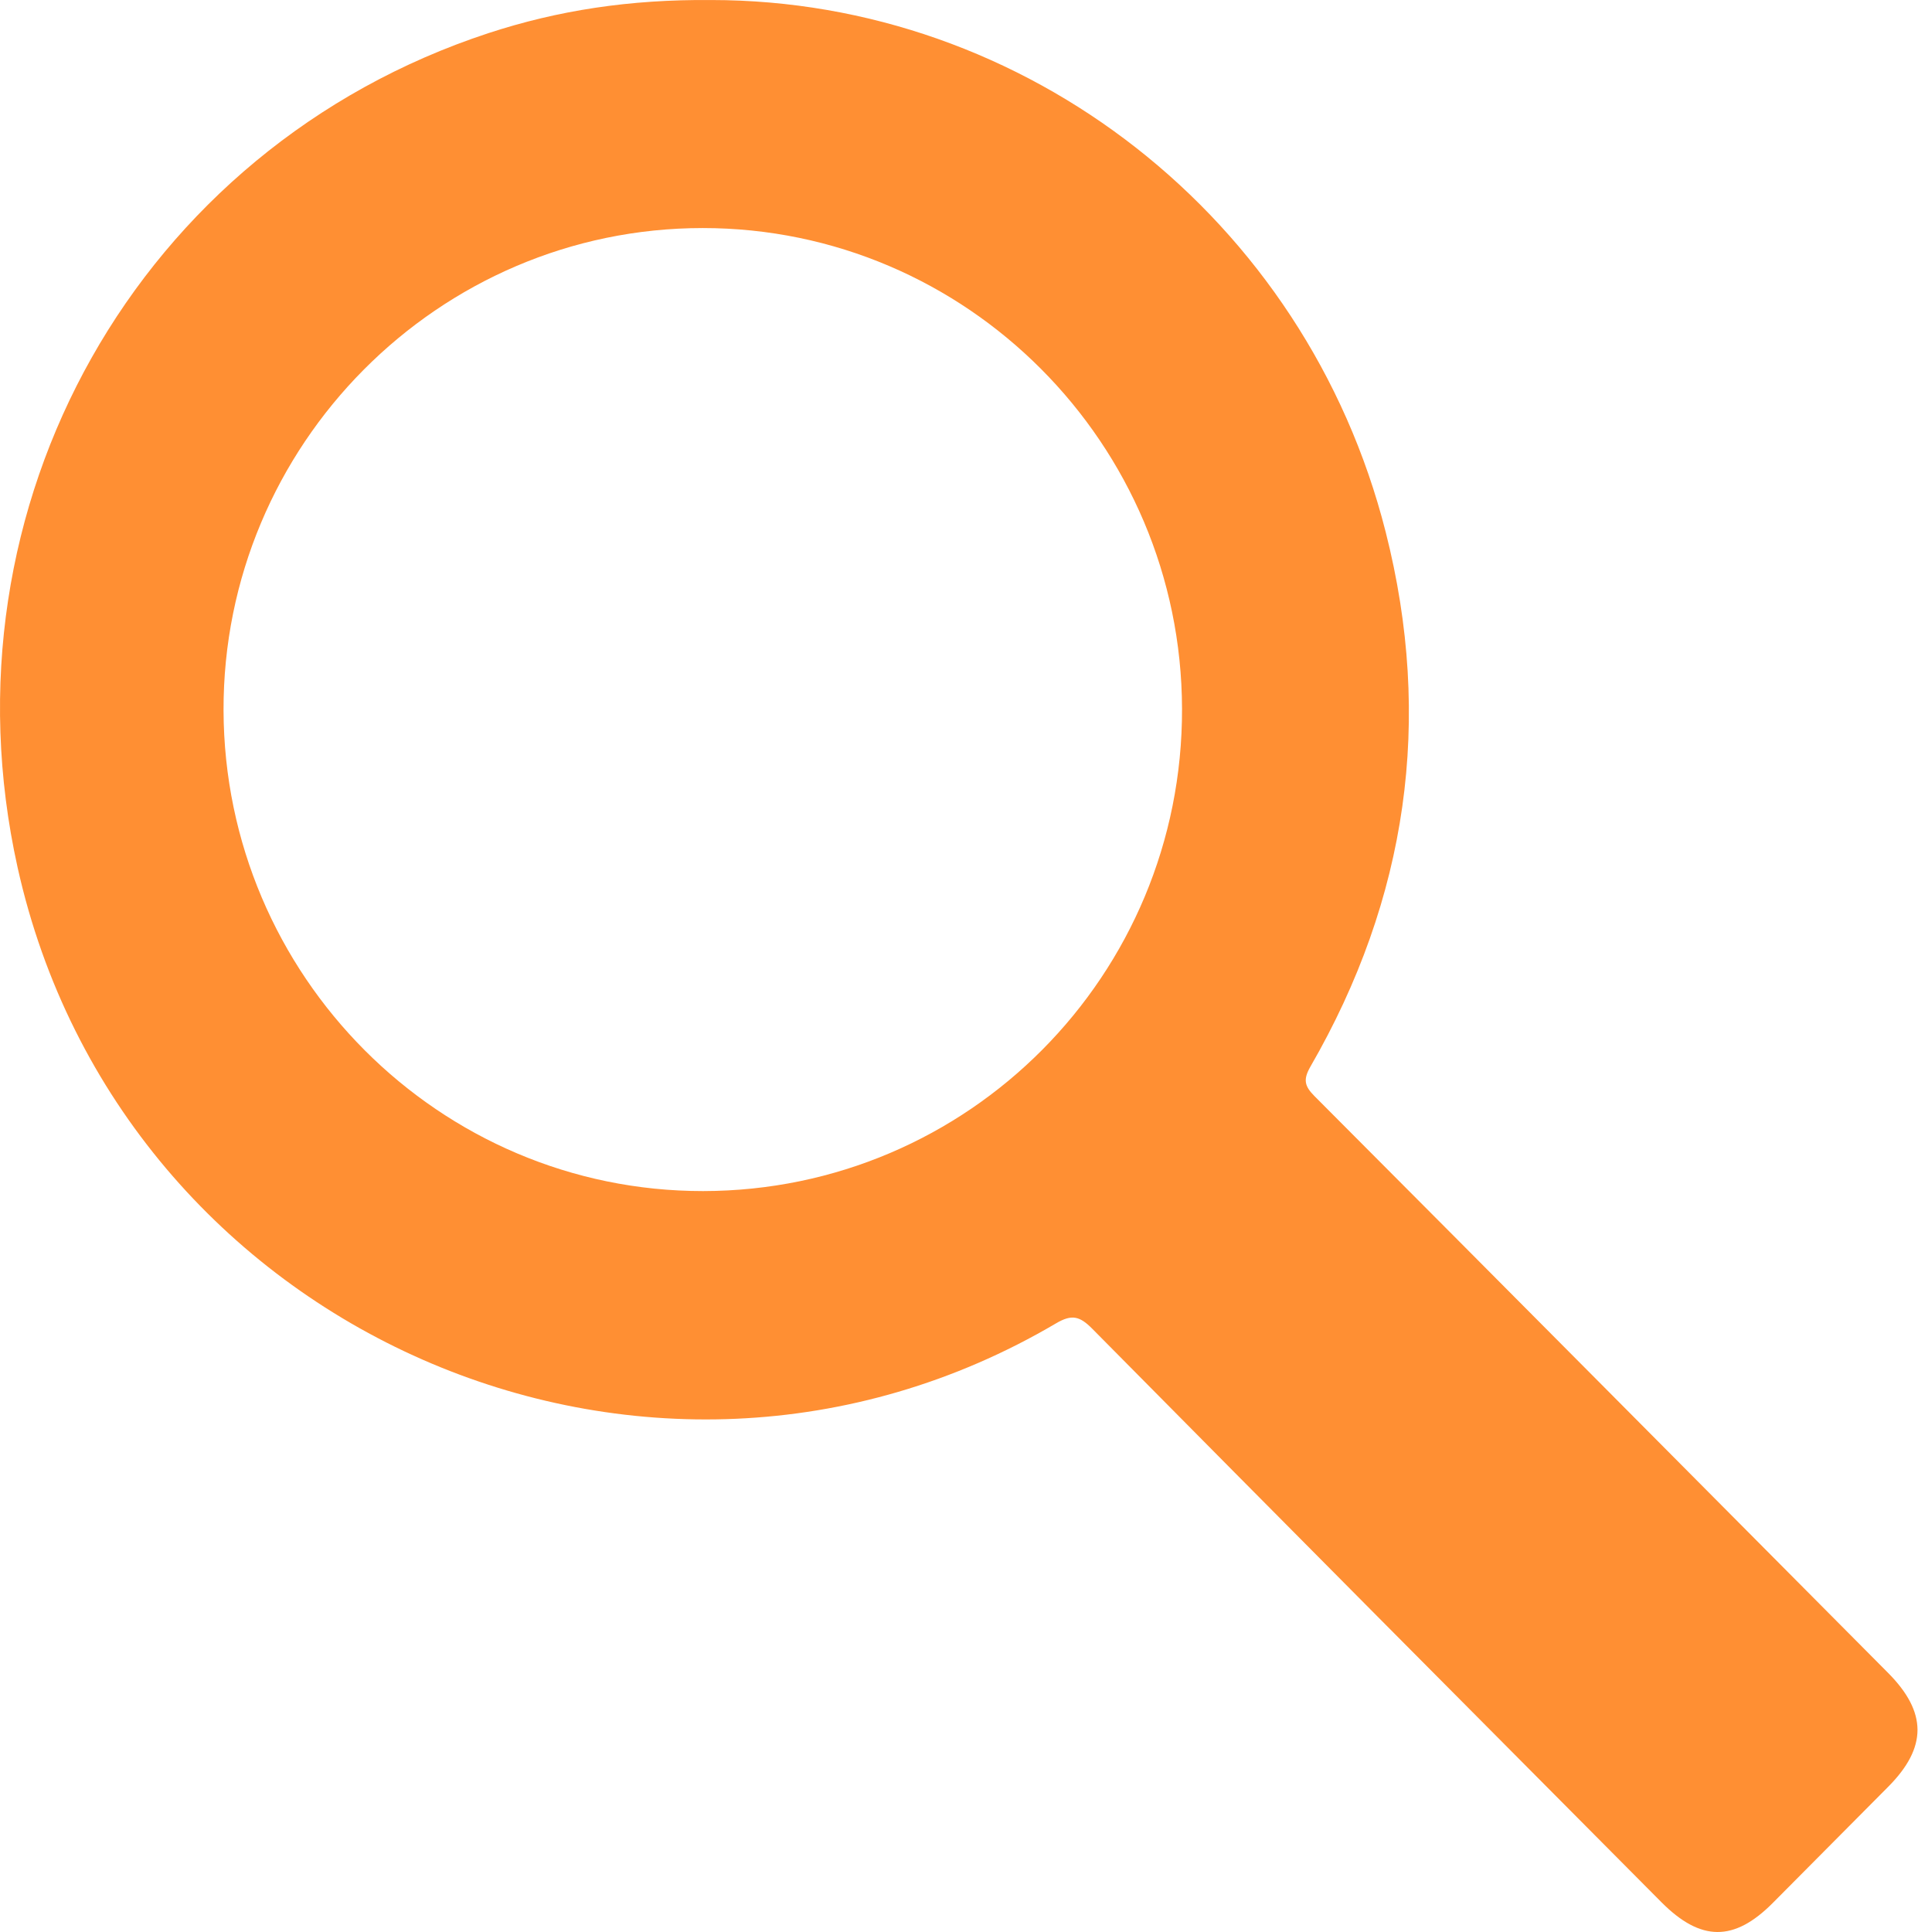
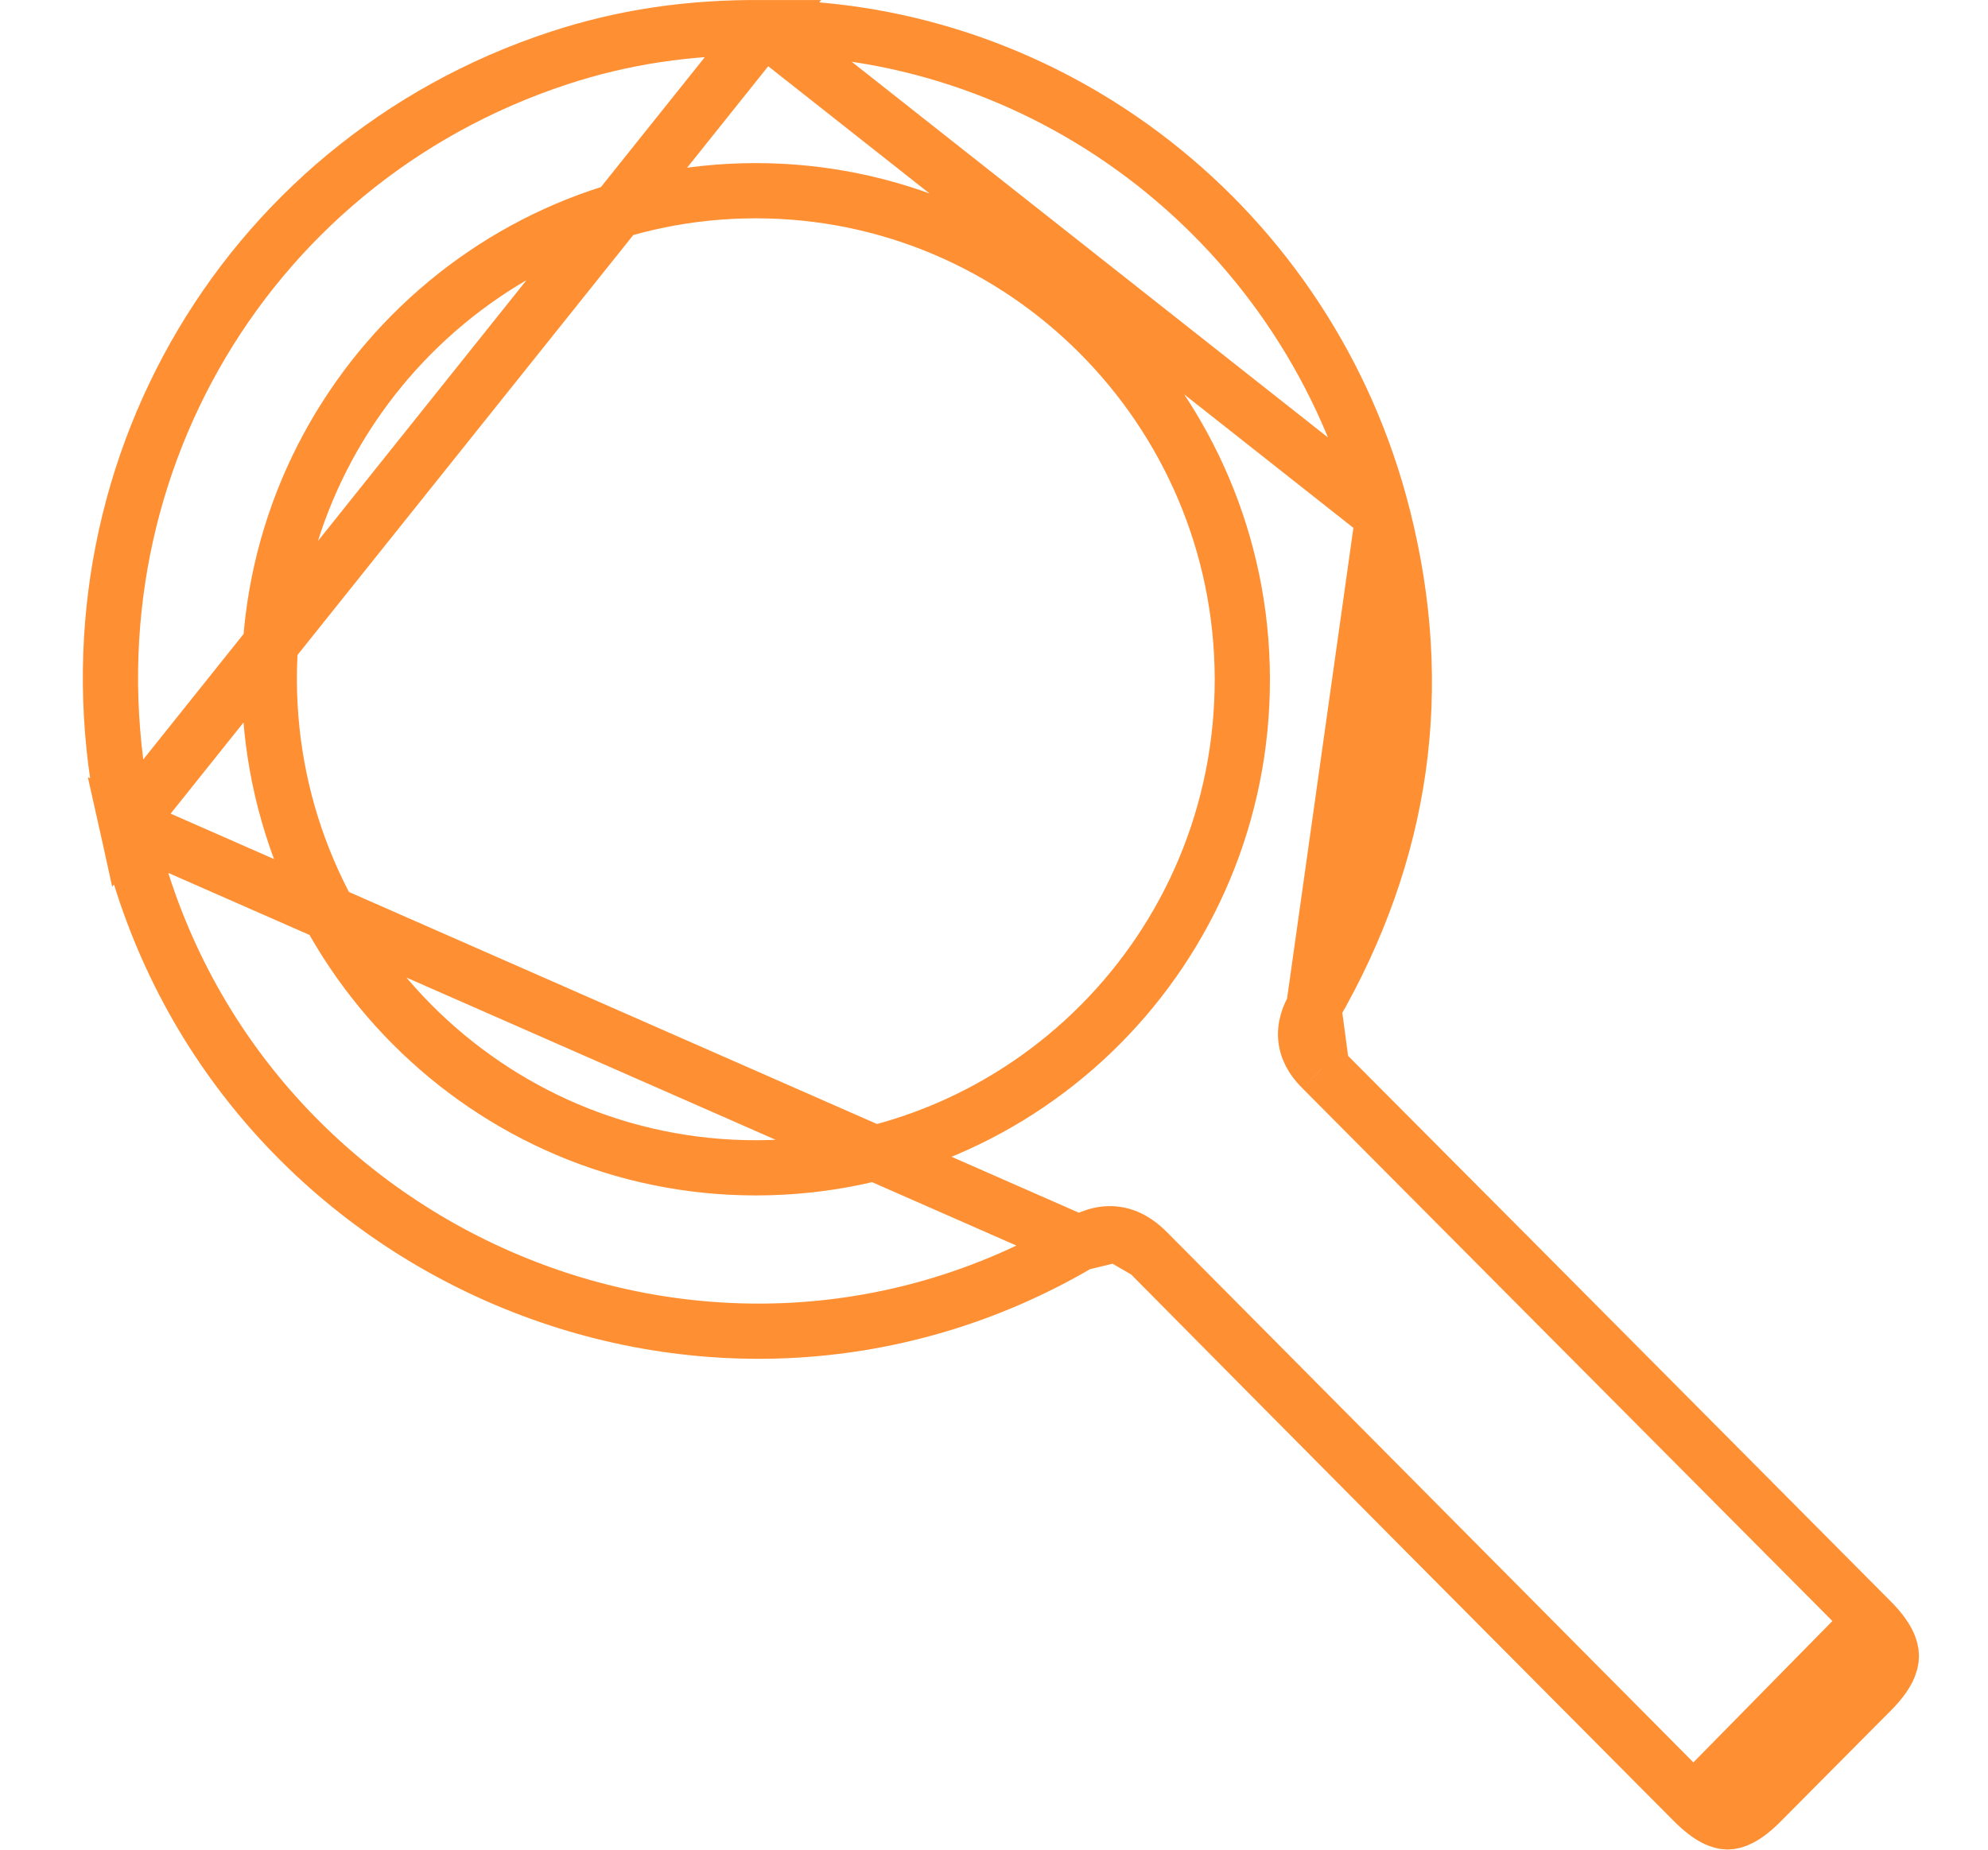
- <svg xmlns="http://www.w3.org/2000/svg" width="133" height="134" viewBox="0 0 133 134" fill="none">
-   <path d="M49.331 0.002C71.105 0.002 90.577 15.058 96.112 36.894C99.416 49.903 97.62 62.334 90.895 73.975C90.379 74.874 90.478 75.323 91.172 76.022C104.455 89.341 117.698 102.69 130.96 116.028C133.678 118.764 133.678 121.2 130.97 123.926C128.302 126.612 125.633 129.297 122.965 131.983C120.277 134.689 117.966 134.669 115.248 131.943C102.074 118.694 88.901 105.445 75.757 92.156C74.885 91.278 74.339 91.138 73.228 91.797C44.937 108.44 8.383 92.366 1.221 60.167C-4.354 35.057 9.613 10.266 33.877 2.299C38.697 0.721 43.667 -0.048 49.331 0.002ZM48.766 82.611C67.177 82.591 82.037 67.635 81.987 49.154C81.937 30.764 67.038 15.817 48.746 15.817C30.405 15.817 15.456 30.863 15.505 49.274C15.565 67.675 30.474 82.621 48.766 82.611Z" fill="#FF8F33" />
+ <svg xmlns="http://www.w3.org/2000/svg" width="144" height="134" viewBox="0 0 144 134" fill="none">
+   <path d="M55.323 2.002L55.314 2.002C49.854 1.954 45.102 2.693 40.5 4.199C17.227 11.841 3.819 35.613 9.173 59.733L55.323 2.002ZM55.323 2.002H55.331M55.323 2.002H55.331M55.331 2.002C76.177 2.002 94.861 16.425 100.174 37.385L100.174 37.386M55.331 2.002L100.174 37.386M100.174 37.386C103.347 49.881 101.632 61.777 95.163 72.975L95.16 72.979M100.174 37.386L95.16 72.979M95.16 72.979C94.835 73.545 94.452 74.378 94.602 75.372C94.749 76.346 95.344 77.019 95.754 77.431L95.756 77.434M95.16 72.979L95.756 77.434M95.756 77.434C105.052 86.755 114.328 96.091 123.606 105.429C127.583 109.432 131.561 113.435 135.541 117.438M95.756 77.434L135.541 117.438M83.176 90.747L83.179 90.75C96.32 104.036 109.491 117.283 122.664 130.531L122.666 130.533M83.176 90.747L122.666 130.533M83.176 90.747C82.694 90.261 81.954 89.597 80.902 89.426M83.176 90.747L80.902 89.426M122.666 130.533C123.866 131.737 124.645 131.997 125.129 132C125.605 132.003 126.368 131.76 127.546 130.574L131.549 126.545L135.551 122.516C136.727 121.333 137.001 120.522 137 119.983C136.999 119.442 136.723 118.627 135.541 117.438M122.666 130.533L135.541 117.438M80.902 89.426C79.811 89.249 78.885 89.675 78.211 90.075M80.902 89.426L78.211 90.075M78.211 90.075C51.106 106.018 16.045 90.623 9.174 59.733L78.211 90.075ZM54.767 84.611H54.768C74.291 84.59 90.04 68.73 89.987 49.149C89.934 29.666 74.151 13.817 54.746 13.817C35.291 13.817 19.453 29.769 19.505 49.28L19.505 49.281C19.568 68.772 35.361 84.622 54.767 84.611Z" stroke="#FF8F33" stroke-width="4" />
</svg>
